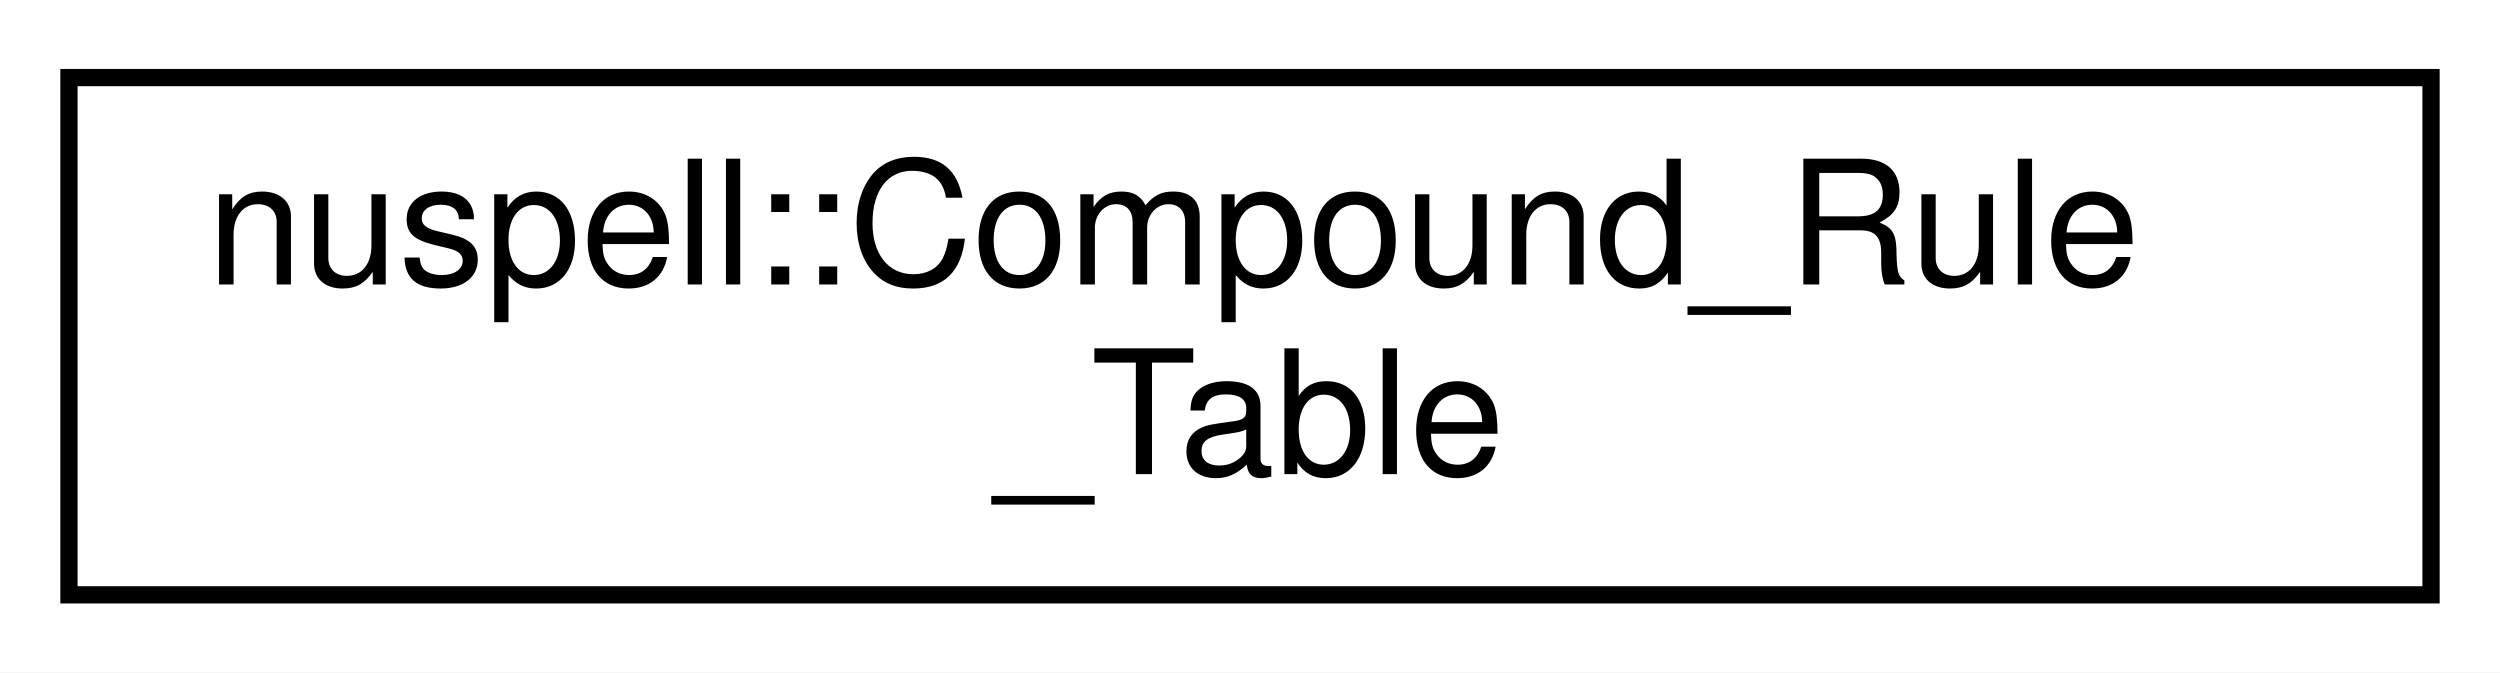
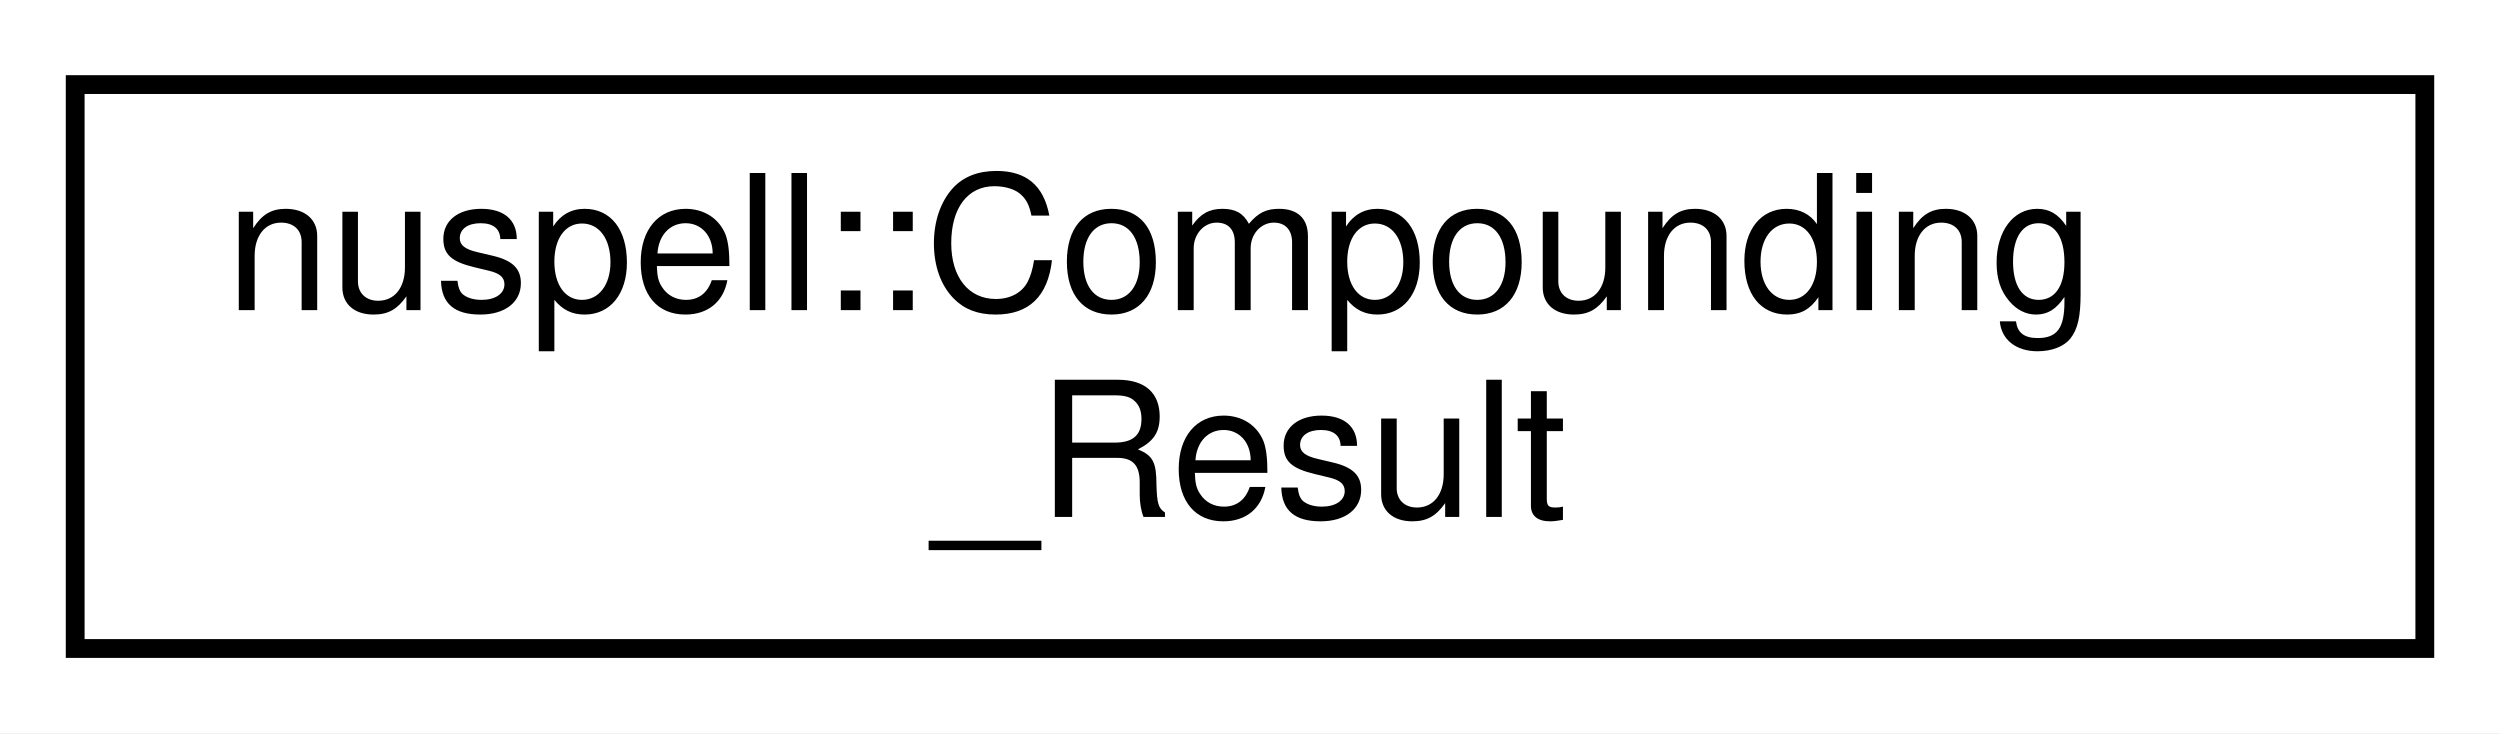
- <svg xmlns="http://www.w3.org/2000/svg" xmlns:xlink="http://www.w3.org/1999/xlink" width="145pt" height="39pt" viewBox="0.00 0.00 145.00 39.00">
+ <svg xmlns="http://www.w3.org/2000/svg" xmlns:xlink="http://www.w3.org/1999/xlink" width="133pt" height="39pt" viewBox="0.00 0.00 133.00 39.00">
  <g id="graph0" class="graph" transform="scale(1 1) rotate(0) translate(4 35)">
-     <polygon fill="white" stroke="transparent" points="-4,4 -4,-35 141,-35 141,4 -4,4" />
+     <polygon fill="white" stroke="transparent" points="-4,4 -4,-35 129,-35 129,4 -4,4" />
    <g id="node1" class="node">
      <g id="a_node1">
-         <a xlink:href="classnuspell_1_1v5_1_1_compound___rule___table.html" target="_top" xlink:title=" ">
-           <polygon fill="white" stroke="black" points="0,-0.5 0,-30.5 137,-30.5 137,-0.5 0,-0.5" />
-           <text text-anchor="start" x="8" y="-18.5" font-family="Helvetica,sans-Serif" font-size="10.00">nuspell::Compound_Rule</text>
-           <text text-anchor="middle" x="68.5" y="-7.5" font-family="Helvetica,sans-Serif" font-size="10.00">_Table</text>
+         <a xlink:href="structnuspell_1_1v5_1_1_compounding___result.html" target="_top" xlink:title=" ">
+           <polygon fill="white" stroke="black" points="0,-0.5 0,-30.5 125,-30.5 125,-0.5 0,-0.5" />
+           <text text-anchor="start" x="8" y="-18.5" font-family="Helvetica,sans-Serif" font-size="10.00">nuspell::Compounding</text>
+           <text text-anchor="middle" x="62.5" y="-7.5" font-family="Helvetica,sans-Serif" font-size="10.00">_Result</text>
        </a>
      </g>
    </g>
  </g>
</svg>
